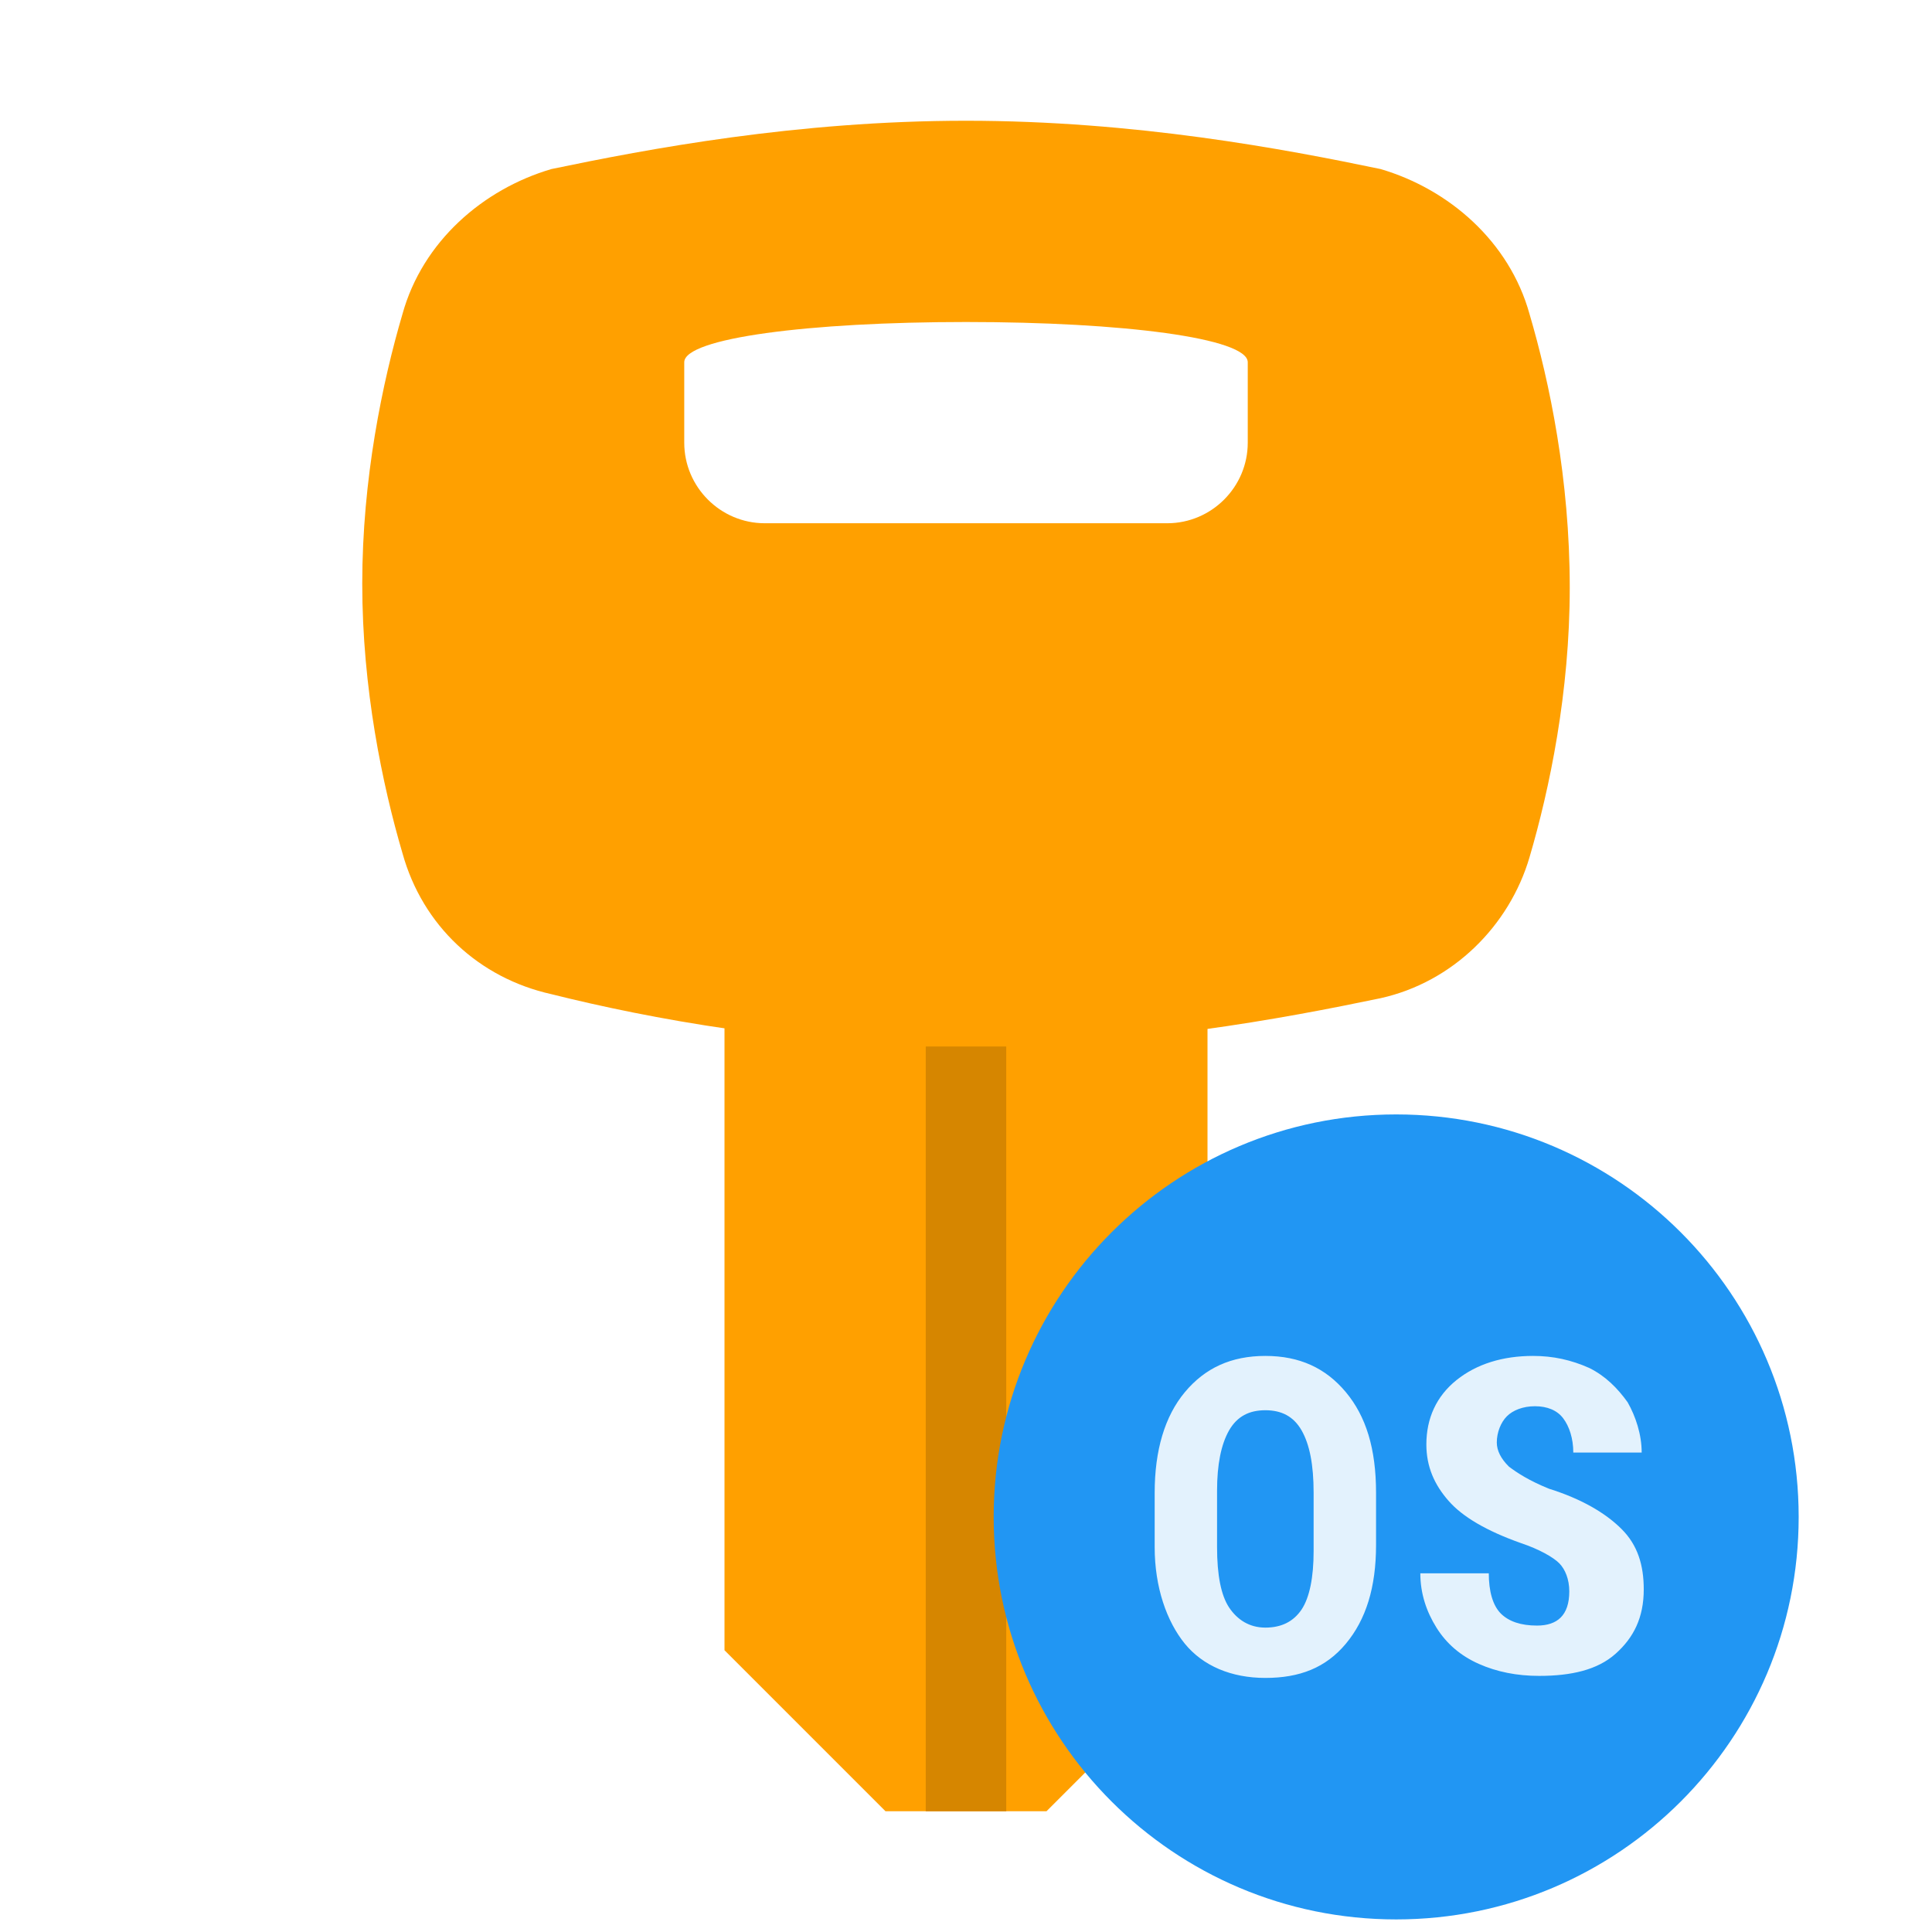
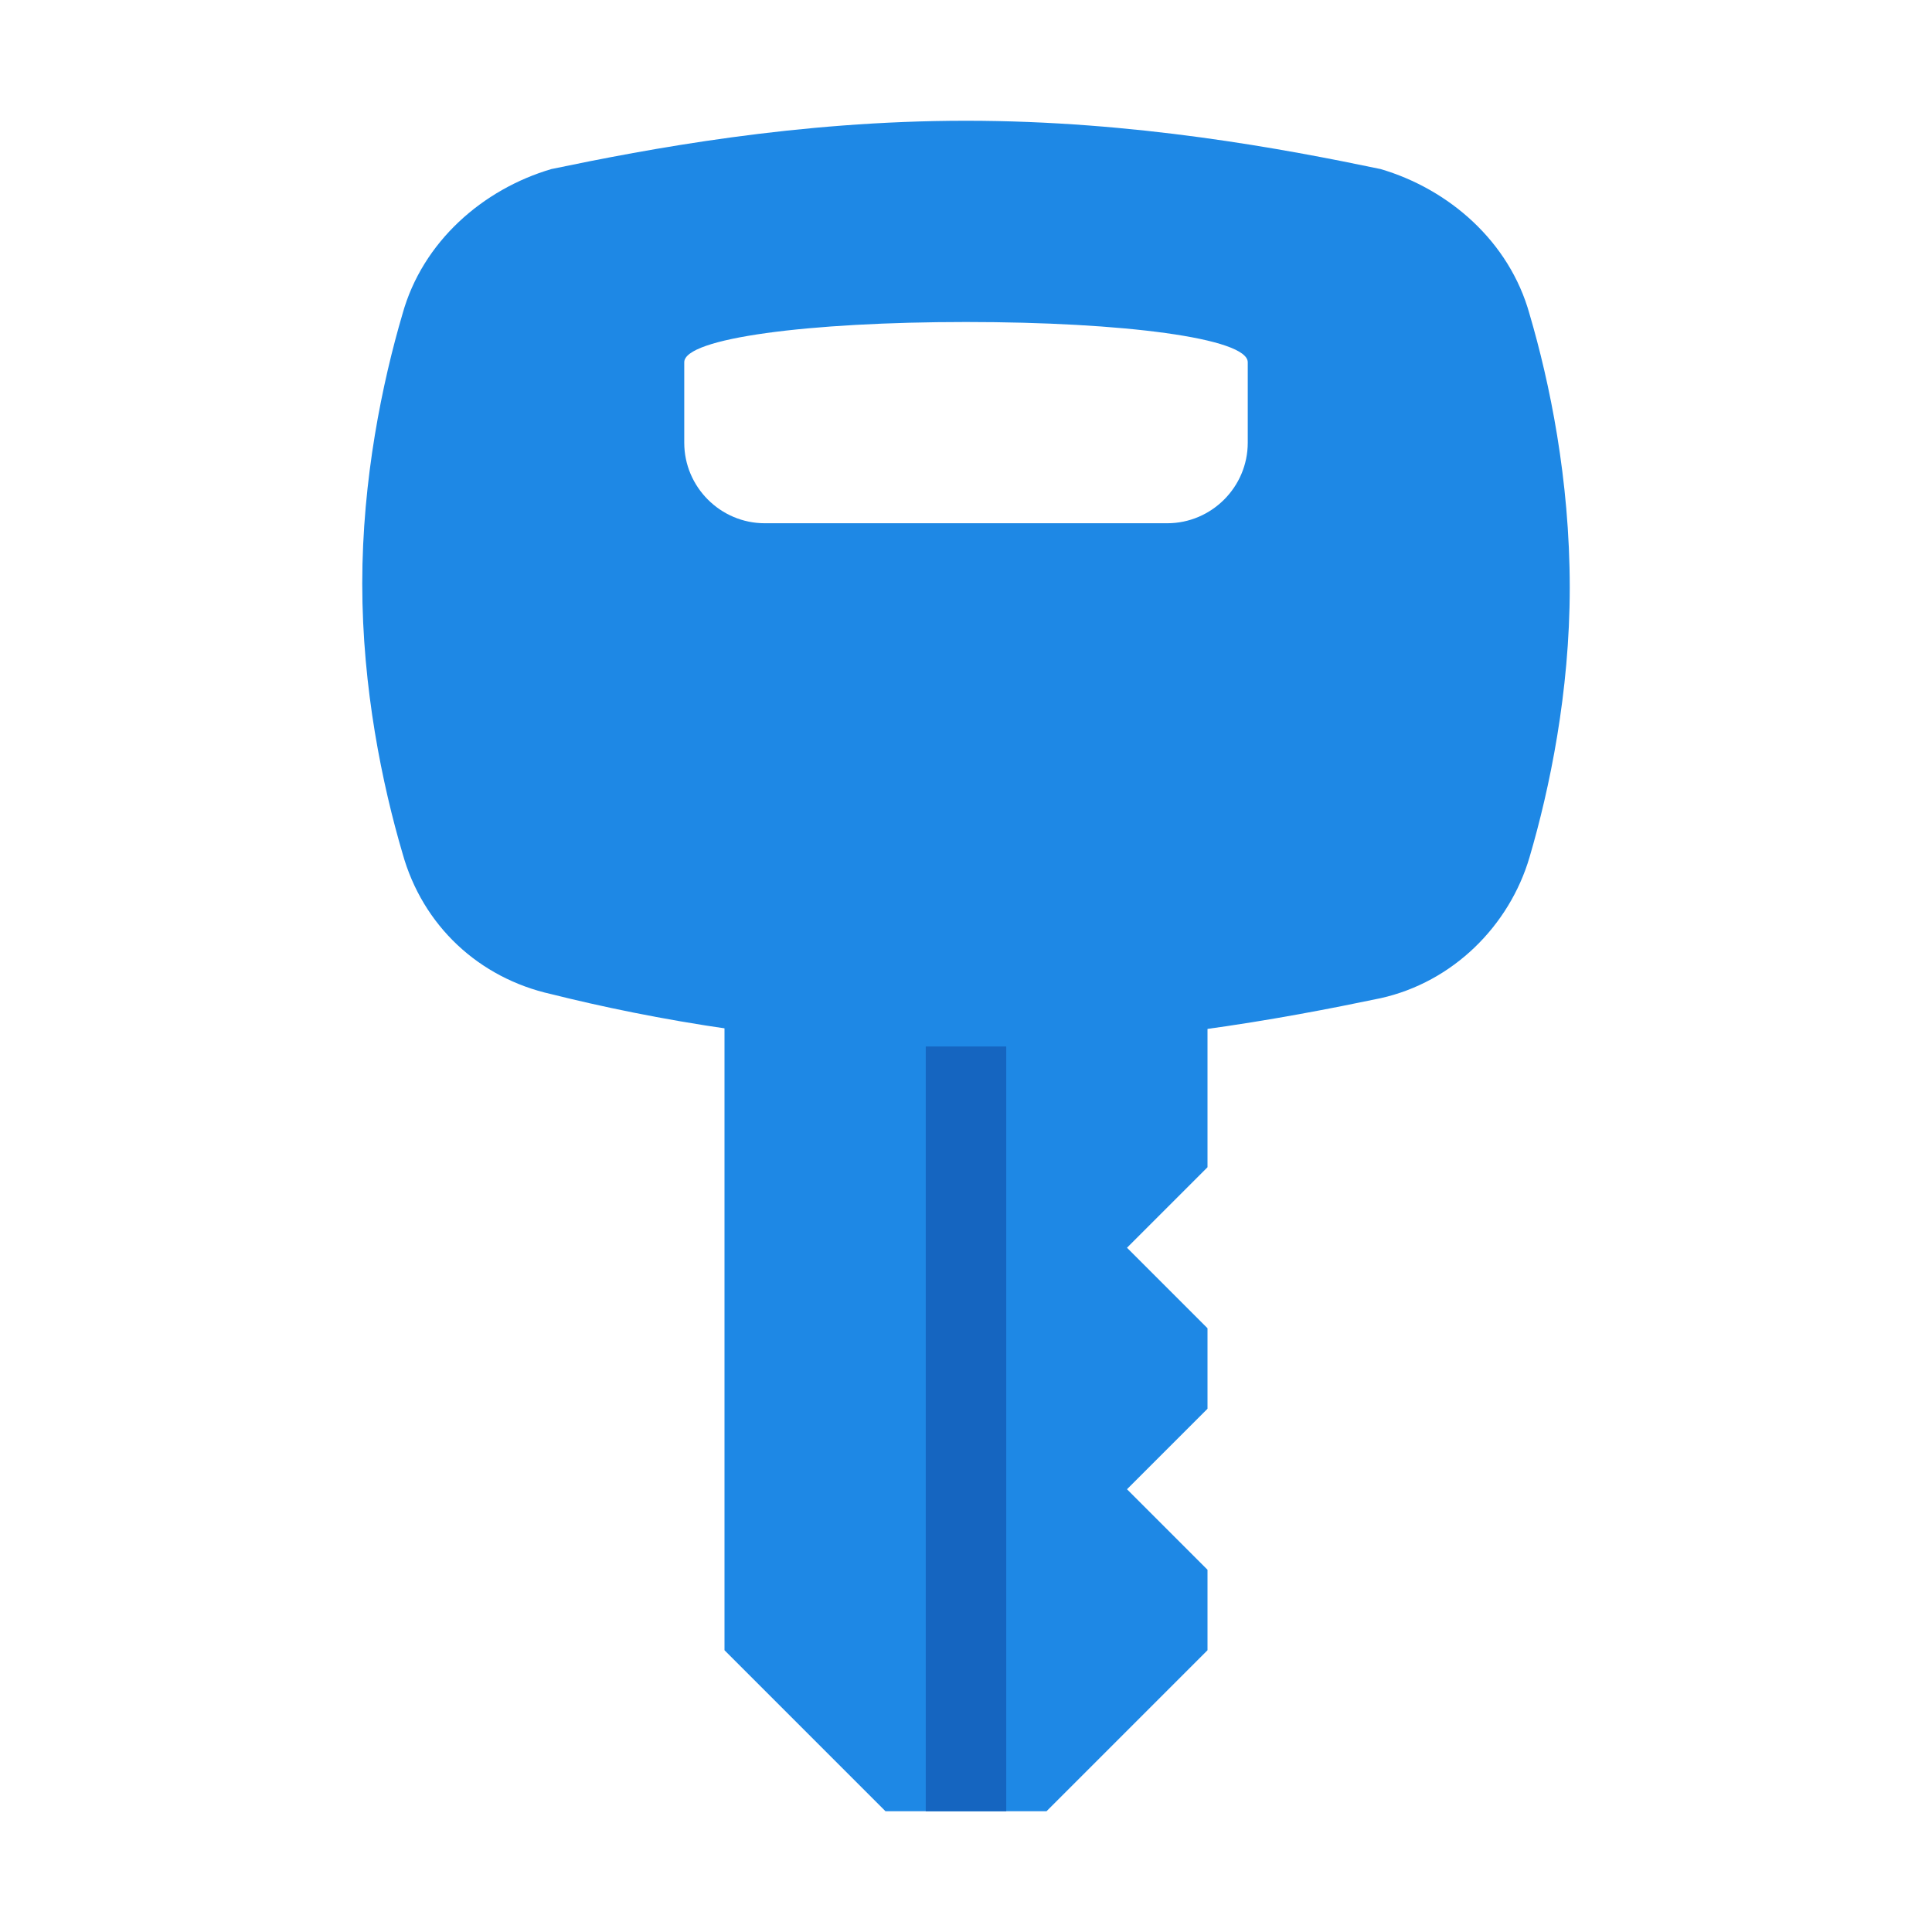
- <svg xmlns="http://www.w3.org/2000/svg" viewBox="0,0,256,256" width="48px" height="48px" fill-rule="nonzero">
-   <g fill="none" fill-rule="nonzero" stroke="none" stroke-width="1" stroke-linecap="butt" stroke-linejoin="miter" stroke-miterlimit="10" stroke-dasharray="" stroke-dashoffset="0" font-family="none" font-weight="none" font-size="none" text-anchor="none" style="mix-blend-mode: normal">
-     <g transform="scale(5.33333,5.33333)">
-       <path d="M30,41l-4,4h-4l-4,-4v-20h12v8l-2,2l2,2v2l-2,2l2,2z" fill="#ffa000" />
-       <path d="M38,7.8c-0.5,-1.8 -2,-3.1 -3.7,-3.6c-2.4,-0.5 -6.1,-1.2 -10.3,-1.2c-4.2,0 -7.9,0.7 -10.3,1.2c-1.7,0.5 -3.2,1.8 -3.7,3.6c-0.5,1.7 -1,4.1 -1,6.7c0,2.6 0.5,5 1,6.7c0.5,1.8 1.9,3.1 3.7,3.5c2.4,0.6 6.1,1.3 10.3,1.3c4.2,0 7.9,-0.7 10.3,-1.2c1.8,-0.4 3.2,-1.8 3.7,-3.5c0.5,-1.7 1,-4.1 1,-6.7c0,-2.7 -0.5,-5.1 -1,-6.8zM29,13h-10c-1.1,0 -2,-0.9 -2,-2v-2c0,-0.6 3.1,-1 7,-1c3.9,0 7,0.4 7,1v2c0,1.1 -0.9,2 -2,2z" fill="#ffa000" />
-       <path d="M23,26h2v19h-2z" fill="#d68600" />
-     </g>
+ <svg xmlns="http://www.w3.org/2000/svg" viewBox="0 0 48 48" width="48px" height="48px">
+   <g>
+     <polygon fill="#1E88E5" points="30,41 26,45 22,45 18,41 18,21 30,21 30,29 28,31 30,33 30,35 28,37 30,39 " />
+     <path fill="#1E88E5" d="M38,7.8C37.5,6,36,4.7,34.3,4.2C31.9,3.7,28.2,3,24,3s-7.9,0.7-10.3,1.2C12,4.7,10.5,6,10,7.8c-0.5,1.7-1,4.1-1,6.7c0,2.6,0.5,5,1,6.7c0.5,1.8,1.9,3.1,3.7,3.5C16.1,25.3,19.8,26,24,26s7.9-0.7,10.3-1.2c1.8-0.4,3.2-1.8,3.7-3.5c0.5-1.7,1-4.1,1-6.7C39,11.9,38.5,9.5,38,7.8z M29,13H19c-1.1,0-2-0.9-2-2V9c0-0.6,3.1-1,7-1s7,0.4,7,1v2C31,12.1,30.1,13,29,13z" />
  </g>
-   <g fill="none" fill-rule="nonzero" stroke="none" stroke-width="1" stroke-linecap="butt" stroke-linejoin="miter" stroke-miterlimit="10" stroke-dasharray="" stroke-dashoffset="0" font-family="none" font-weight="none" font-size="none" text-anchor="none" style="mix-blend-mode: normal">
-     <g transform="translate(121,137) scale(2.66667,2.66667)" id="overlay">
-       <path d="M44,24c0,11.044-8.956,20-20,20S4,35.044,4,24S12.956,4,24,4S44,12.956,44,24z" fill="#2196f3" />
-       <path d="M23,25.398c0,2.102-0.5,3.703-1.5,4.902S19.199,32,17.5,32s-3.102-0.602-4-1.699C12.602,29.199,12,27.5,12,25.5v-2.699c0-2.102,0.5-3.801,1.5-5S15.801,16,17.5,16s3,0.602,4,1.801s1.5,2.801,1.5,5V25.398z M19.898,22.801c0-1.402-0.199-2.402-0.598-3.102c-0.402-0.699-1-1-1.801-1s-1.398,0.301-1.801,1c-0.398,0.699-0.598,1.699-0.598,3V25.5c0,1.398,0.199,2.398,0.598,3c0.402,0.602,1,1,1.801,1s1.398-0.301,1.801-0.898C19.699,28,19.898,27,19.898,25.699V22.801z M32.602,27.699c0-0.598-0.203-1.098-0.5-1.398c-0.301-0.301-1-0.699-1.902-1C28.5,24.699,27.301,24,26.602,23.199C25.898,22.398,25.5,21.5,25.5,20.398c0-1.297,0.5-2.398,1.5-3.199S29.301,16,30.801,16c1,0,1.898,0.199,2.801,0.602c0.797,0.398,1.398,1,1.898,1.699c0.398,0.699,0.699,1.598,0.699,2.5h-3.398c0-0.699-0.199-1.301-0.5-1.699C32,18.699,31.5,18.5,30.898,18.5c-0.598,0-1.098,0.199-1.398,0.5S29,19.801,29,20.301c0,0.398,0.199,0.801,0.602,1.199c0.398,0.301,1,0.699,2,1.102c1.598,0.5,2.797,1.199,3.598,2c0.801,0.797,1.102,1.797,1.102,3c0,1.398-0.5,2.398-1.402,3.199c-0.898,0.801-2.199,1.098-3.797,1.098c-1.102,0-2.102-0.199-3-0.598c-0.902-0.402-1.602-1-2.102-1.801s-0.801-1.699-0.801-2.699h3.402c0,0.898,0.199,1.598,0.598,2c0.402,0.398,1,0.598,1.801,0.598C32,29.398,32.602,28.898,32.602,27.699z" fill="#e3f2fd" />
-     </g>
-   </g>
+   <rect x="23" y="26" fill="#1565C0" width="2" height="19" />
</svg>
